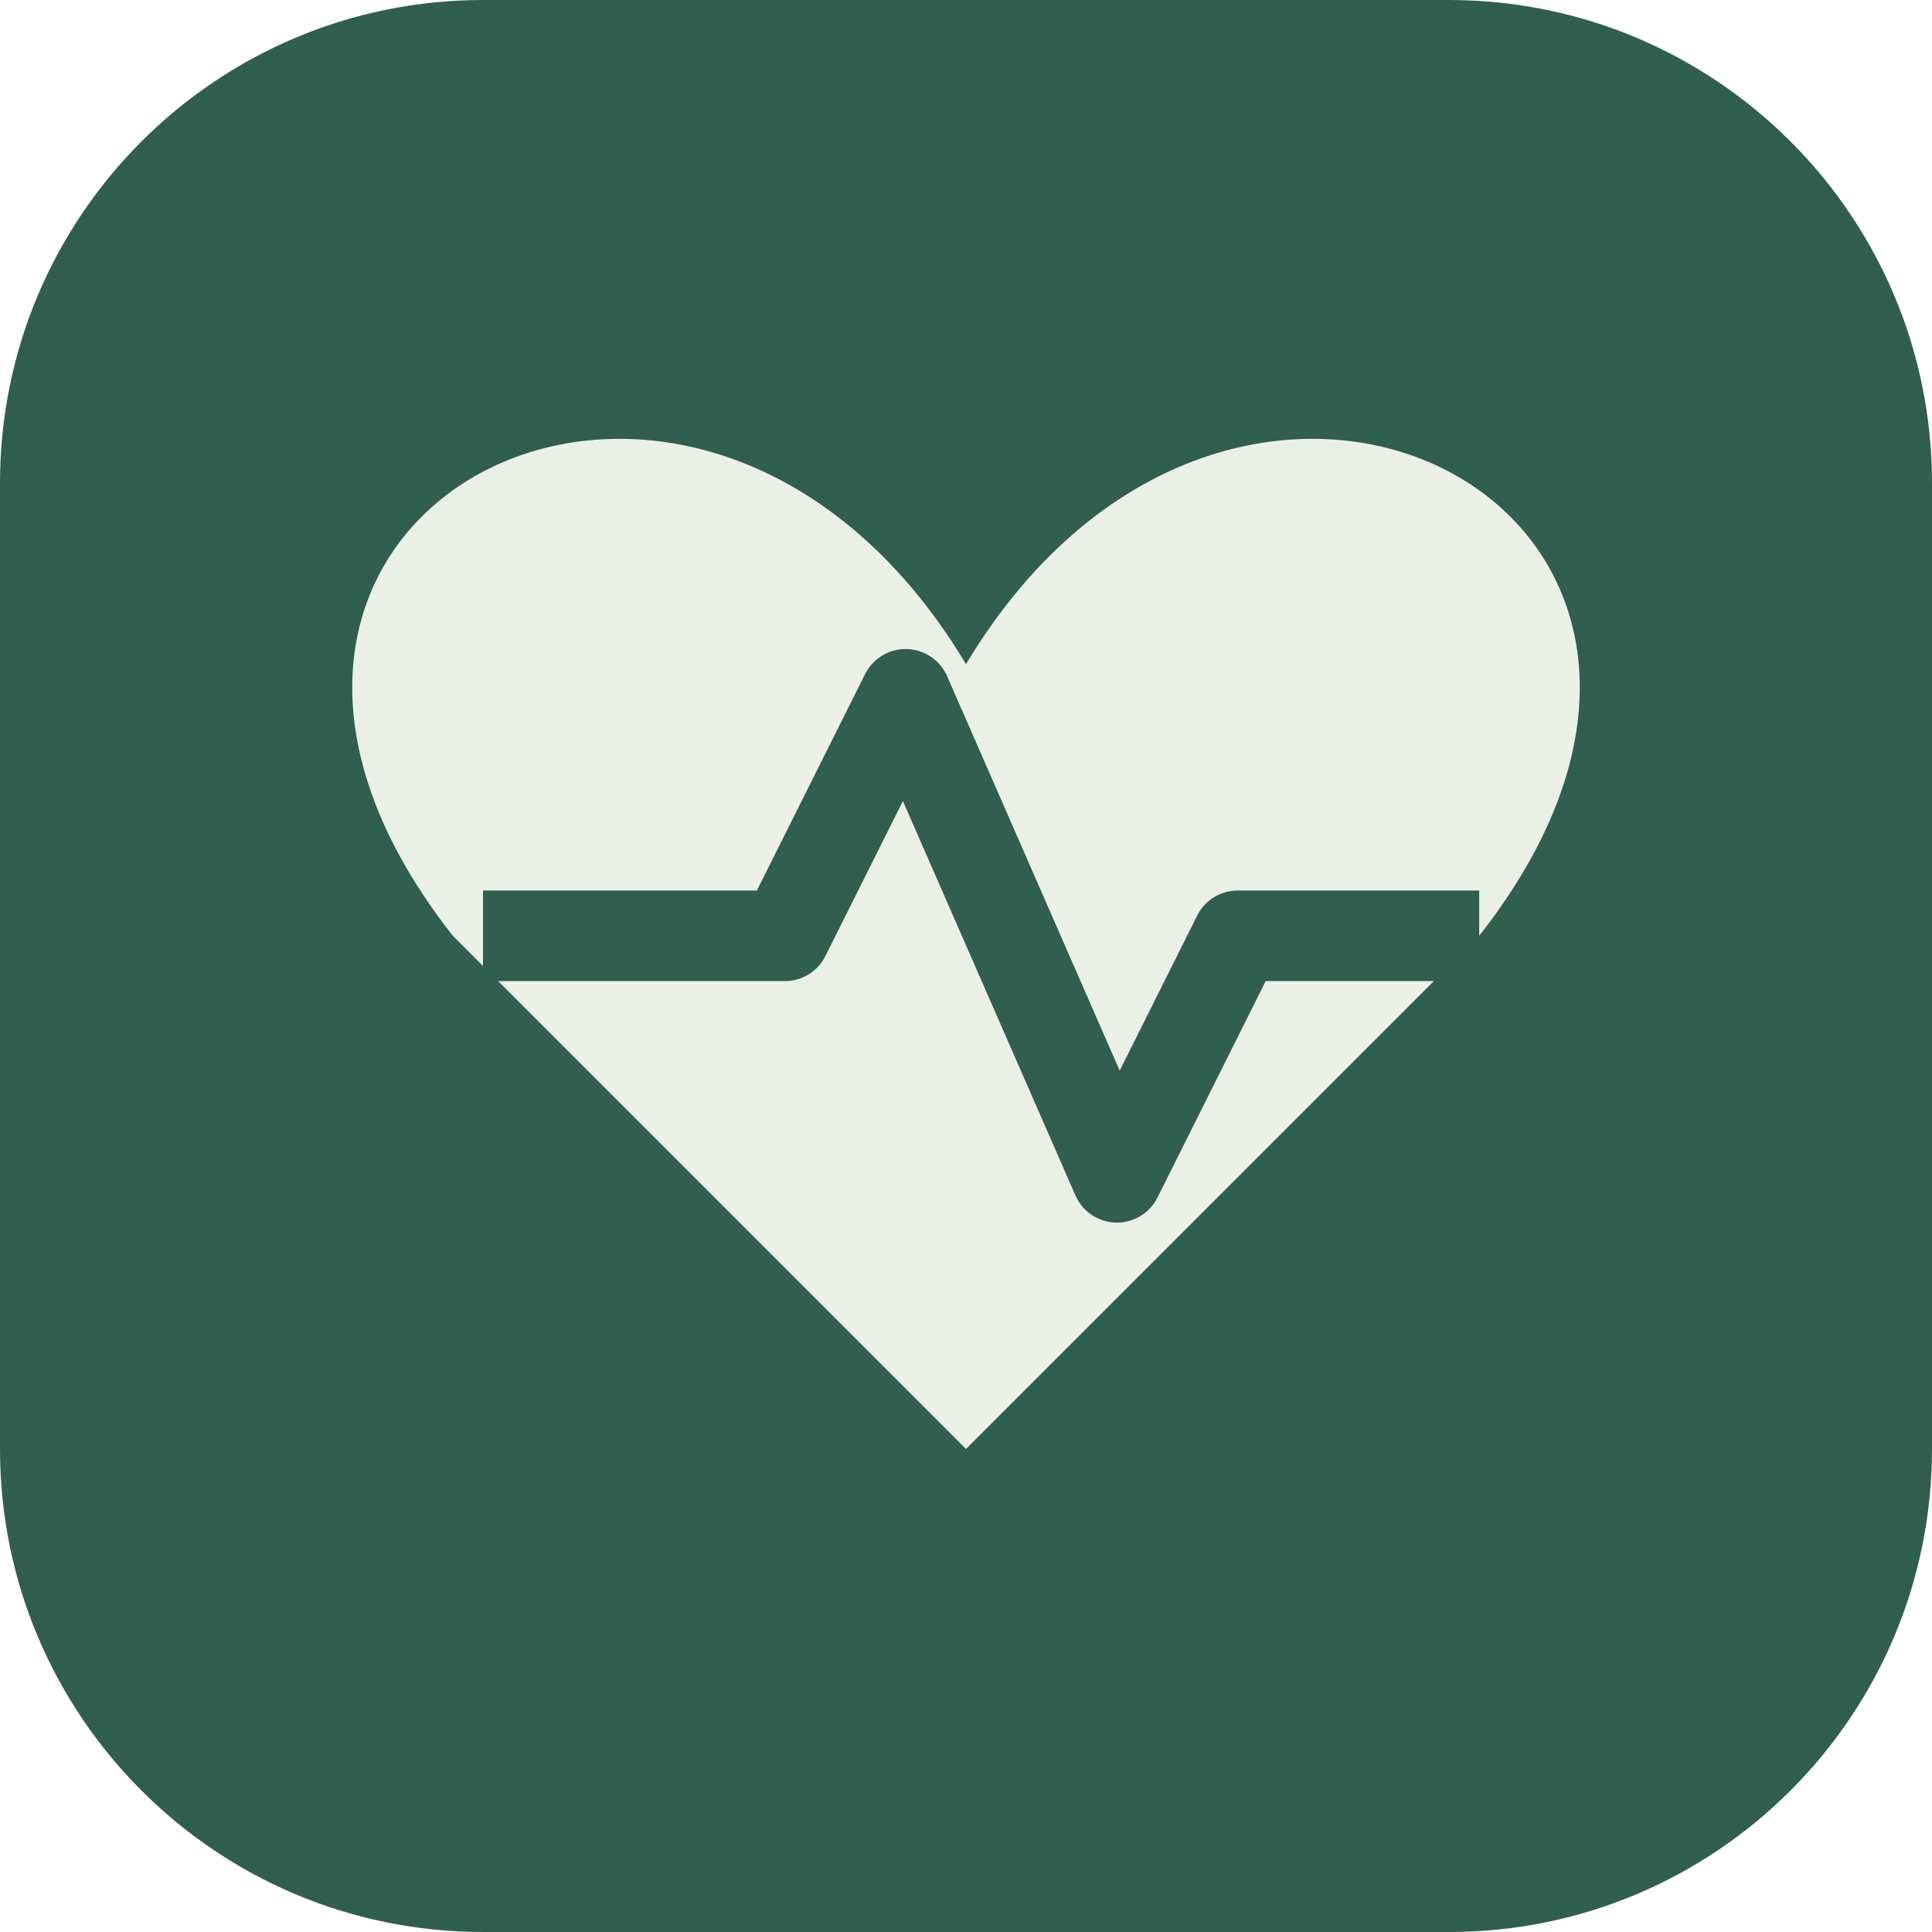
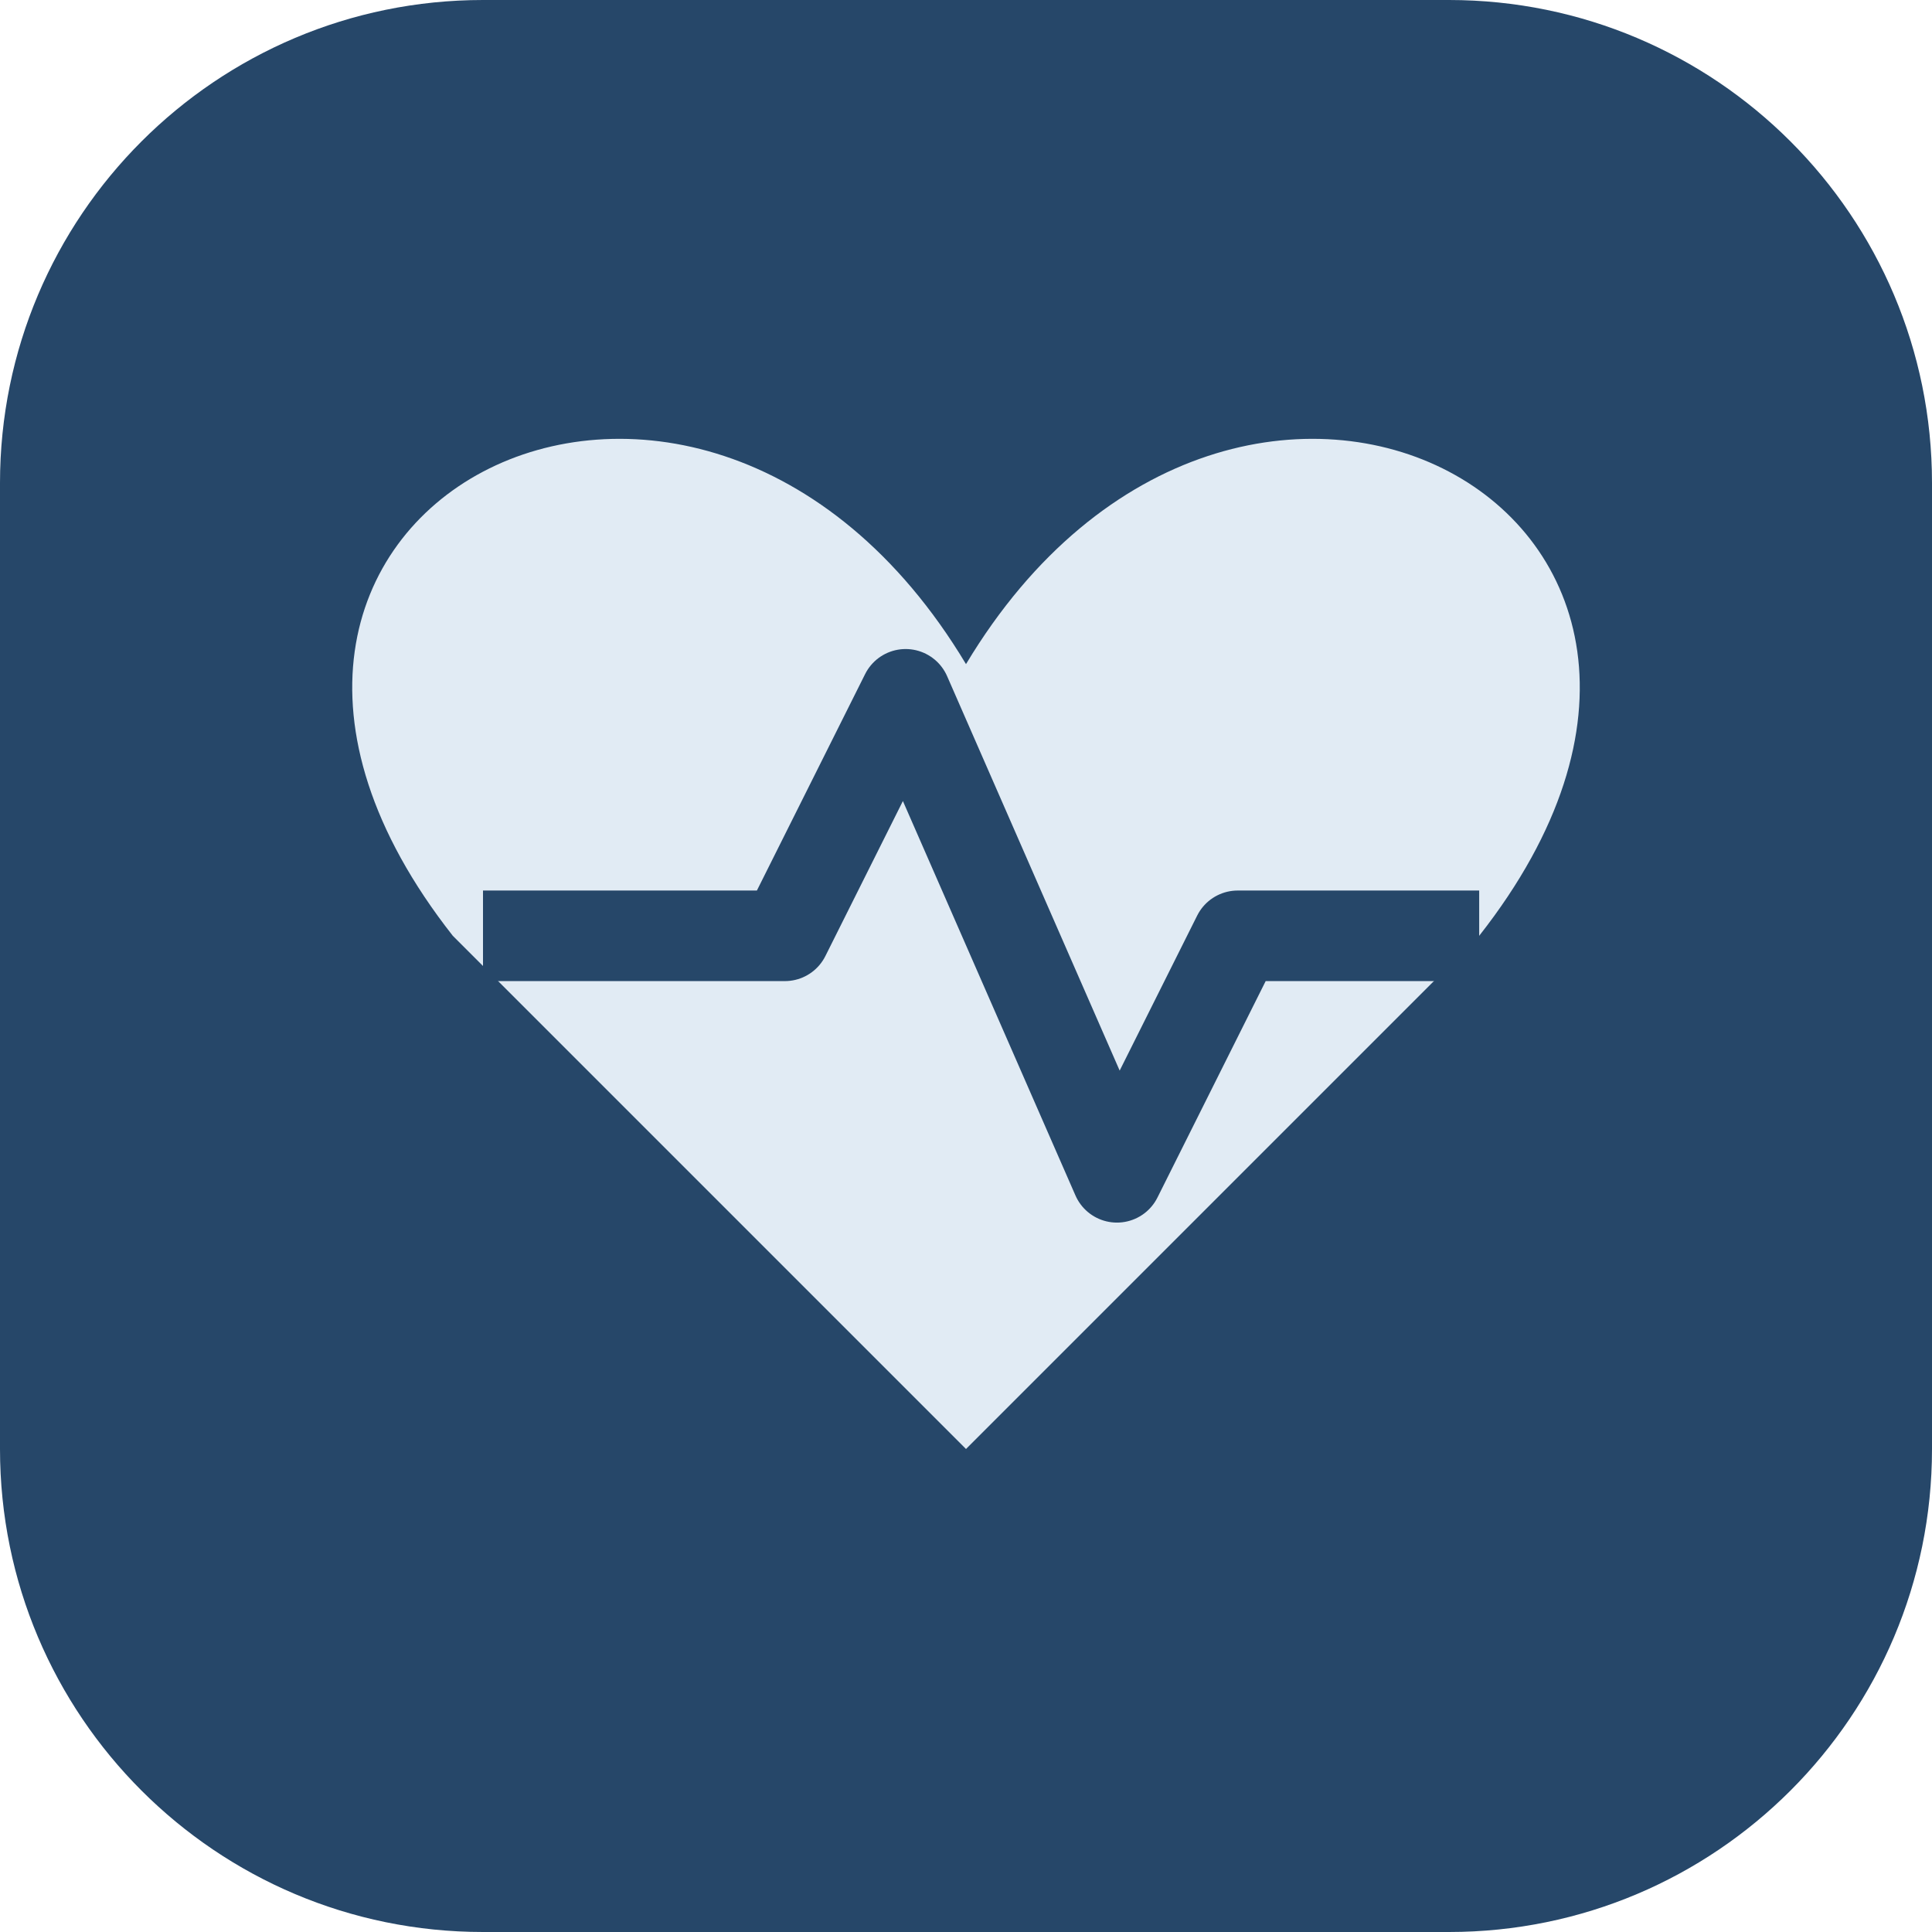
<svg xmlns="http://www.w3.org/2000/svg" viewBox="0 0 64 64">
-   <rect width="64" height="64" rx="16" fill="#315e4e" />
-   <path d="M32 48 15 31C4 17 23 7 32 22 41 7 60 17 49 31Z" fill="#eaf0e5" />
-   <path d="M16 31h10l4-8 7 16 4-8h8" fill="none" stroke="#315e4e" stroke-width="3" stroke-linejoin="round" />
+   <rect width="64" height="64" rx="16" fill="#264769" />
+   <path d="M32 48 15 31C4 17 23 7 32 22 41 7 60 17 49 31Z" fill="#e1ebf4" />
+   <path d="M16 31h10l4-8 7 16 4-8h8" fill="none" stroke="#264769" stroke-width="3" stroke-linejoin="round" />
</svg>
